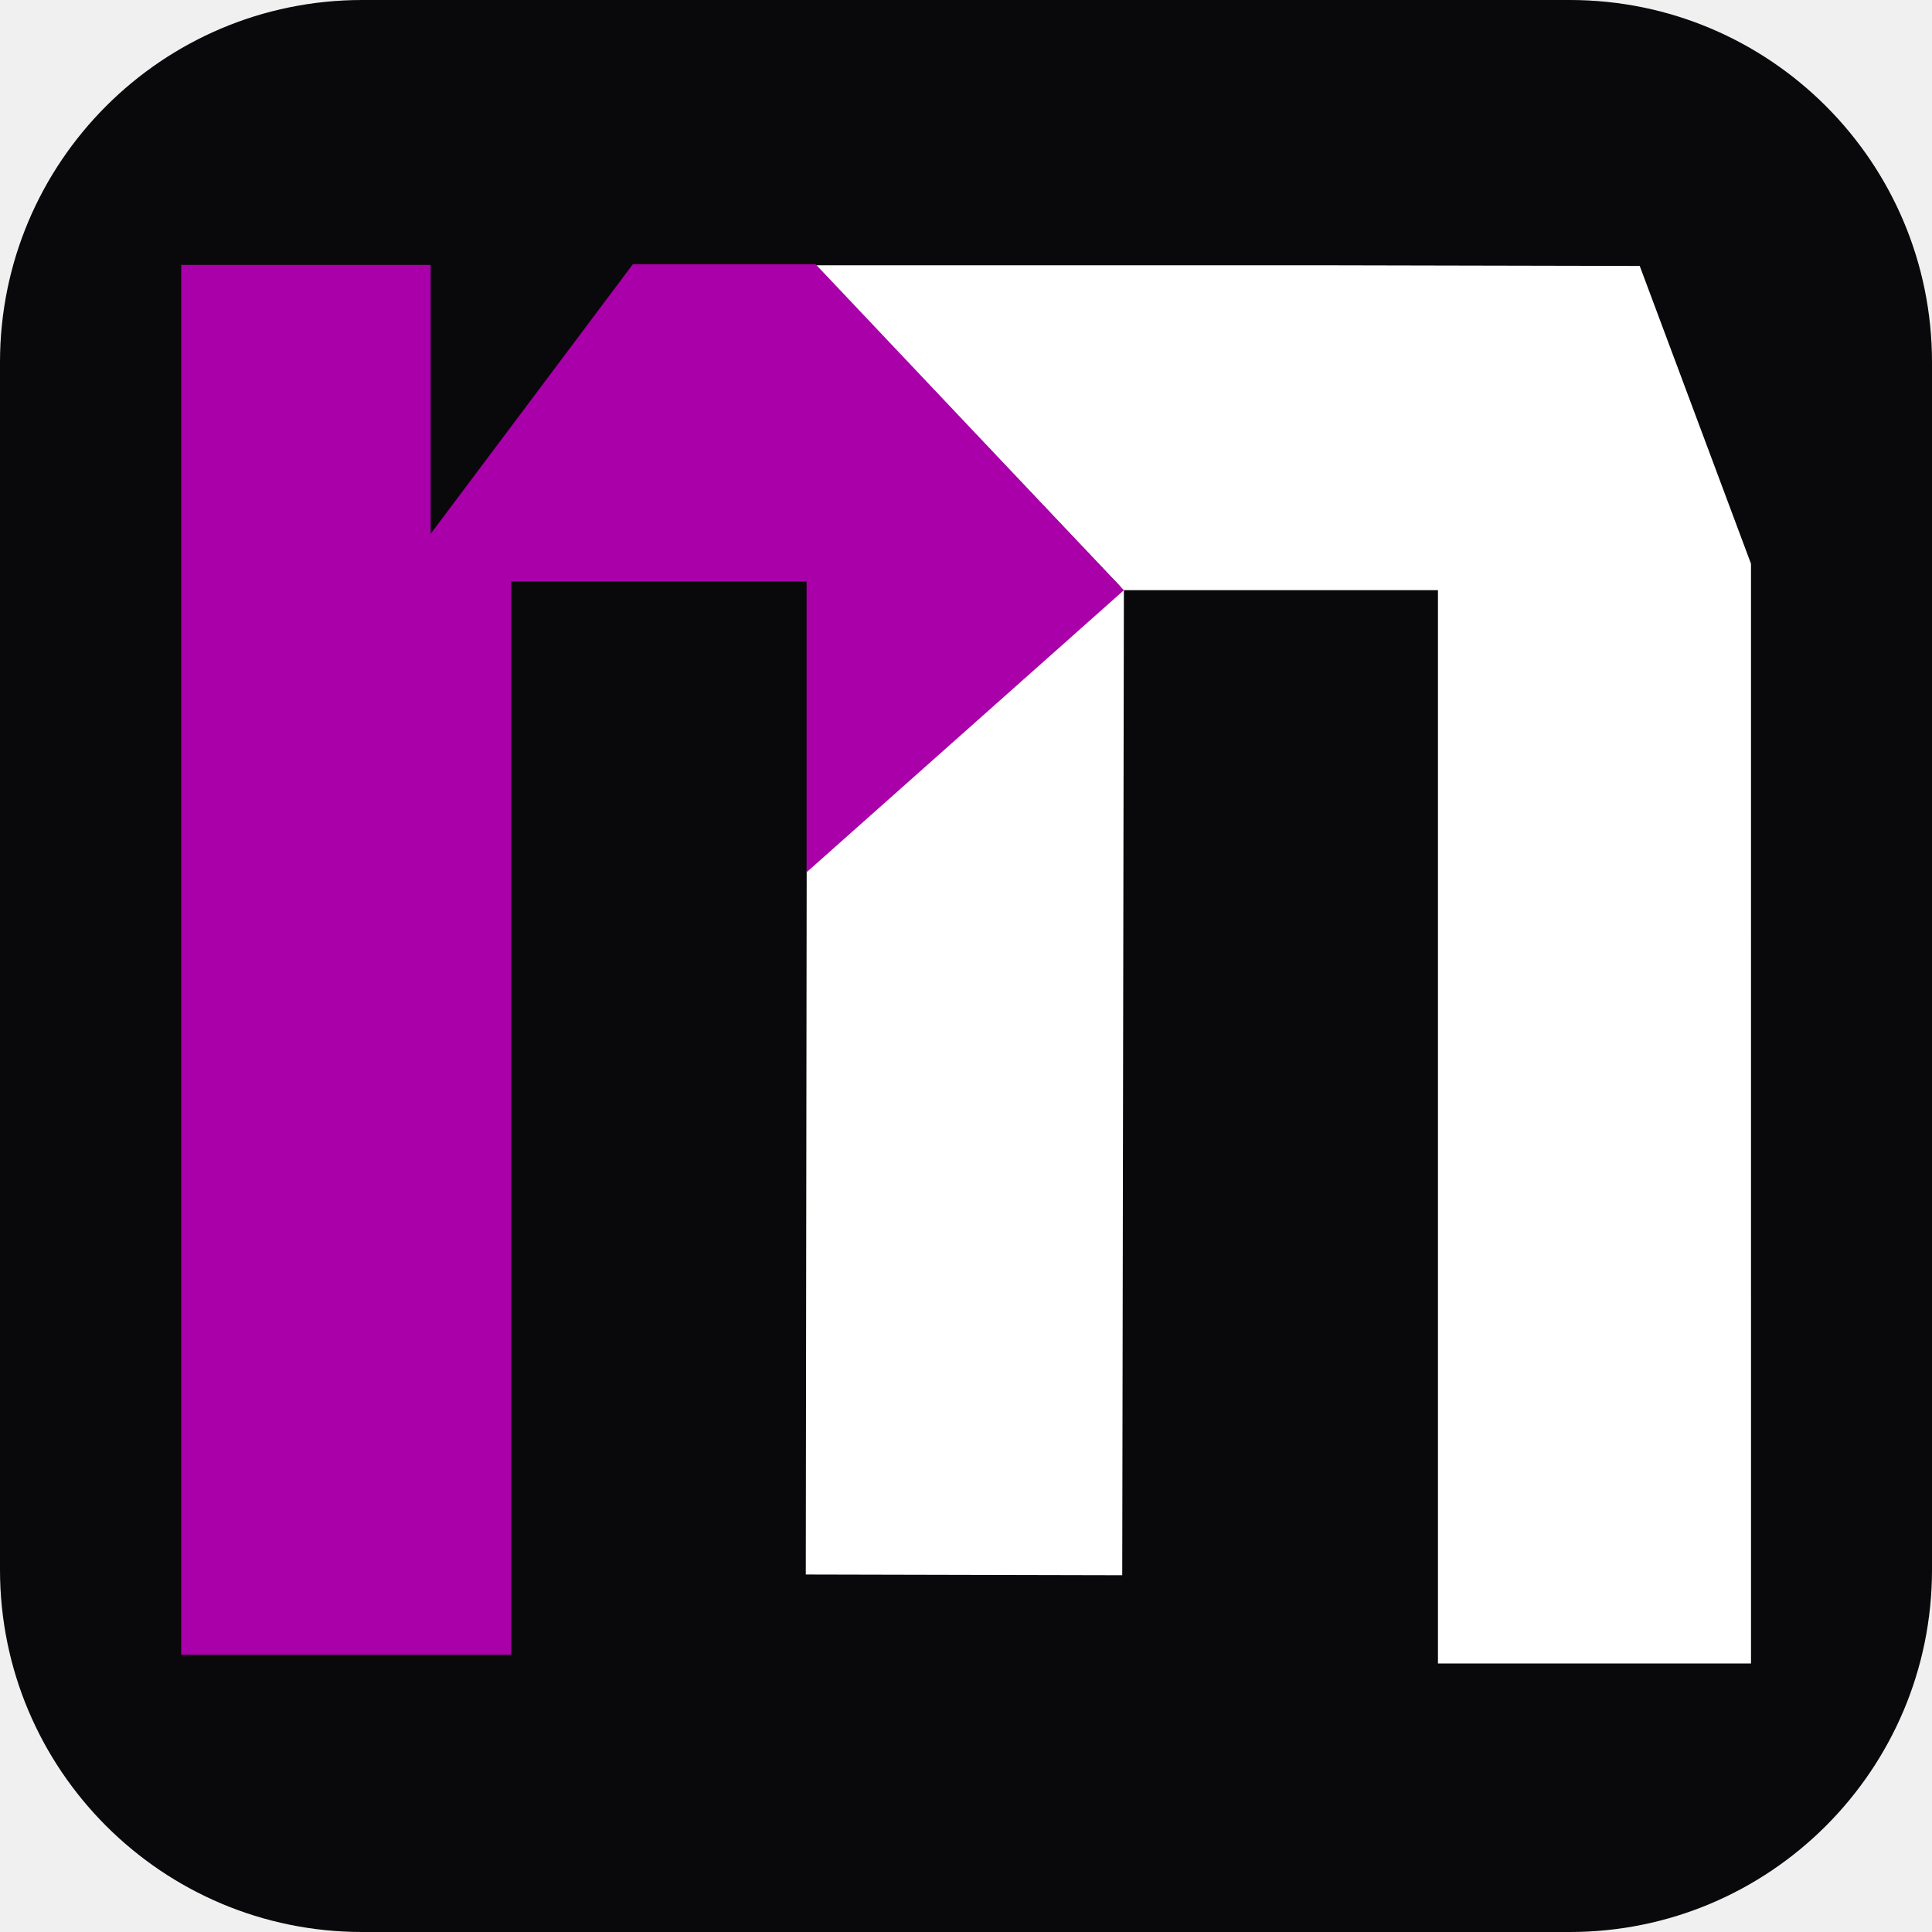
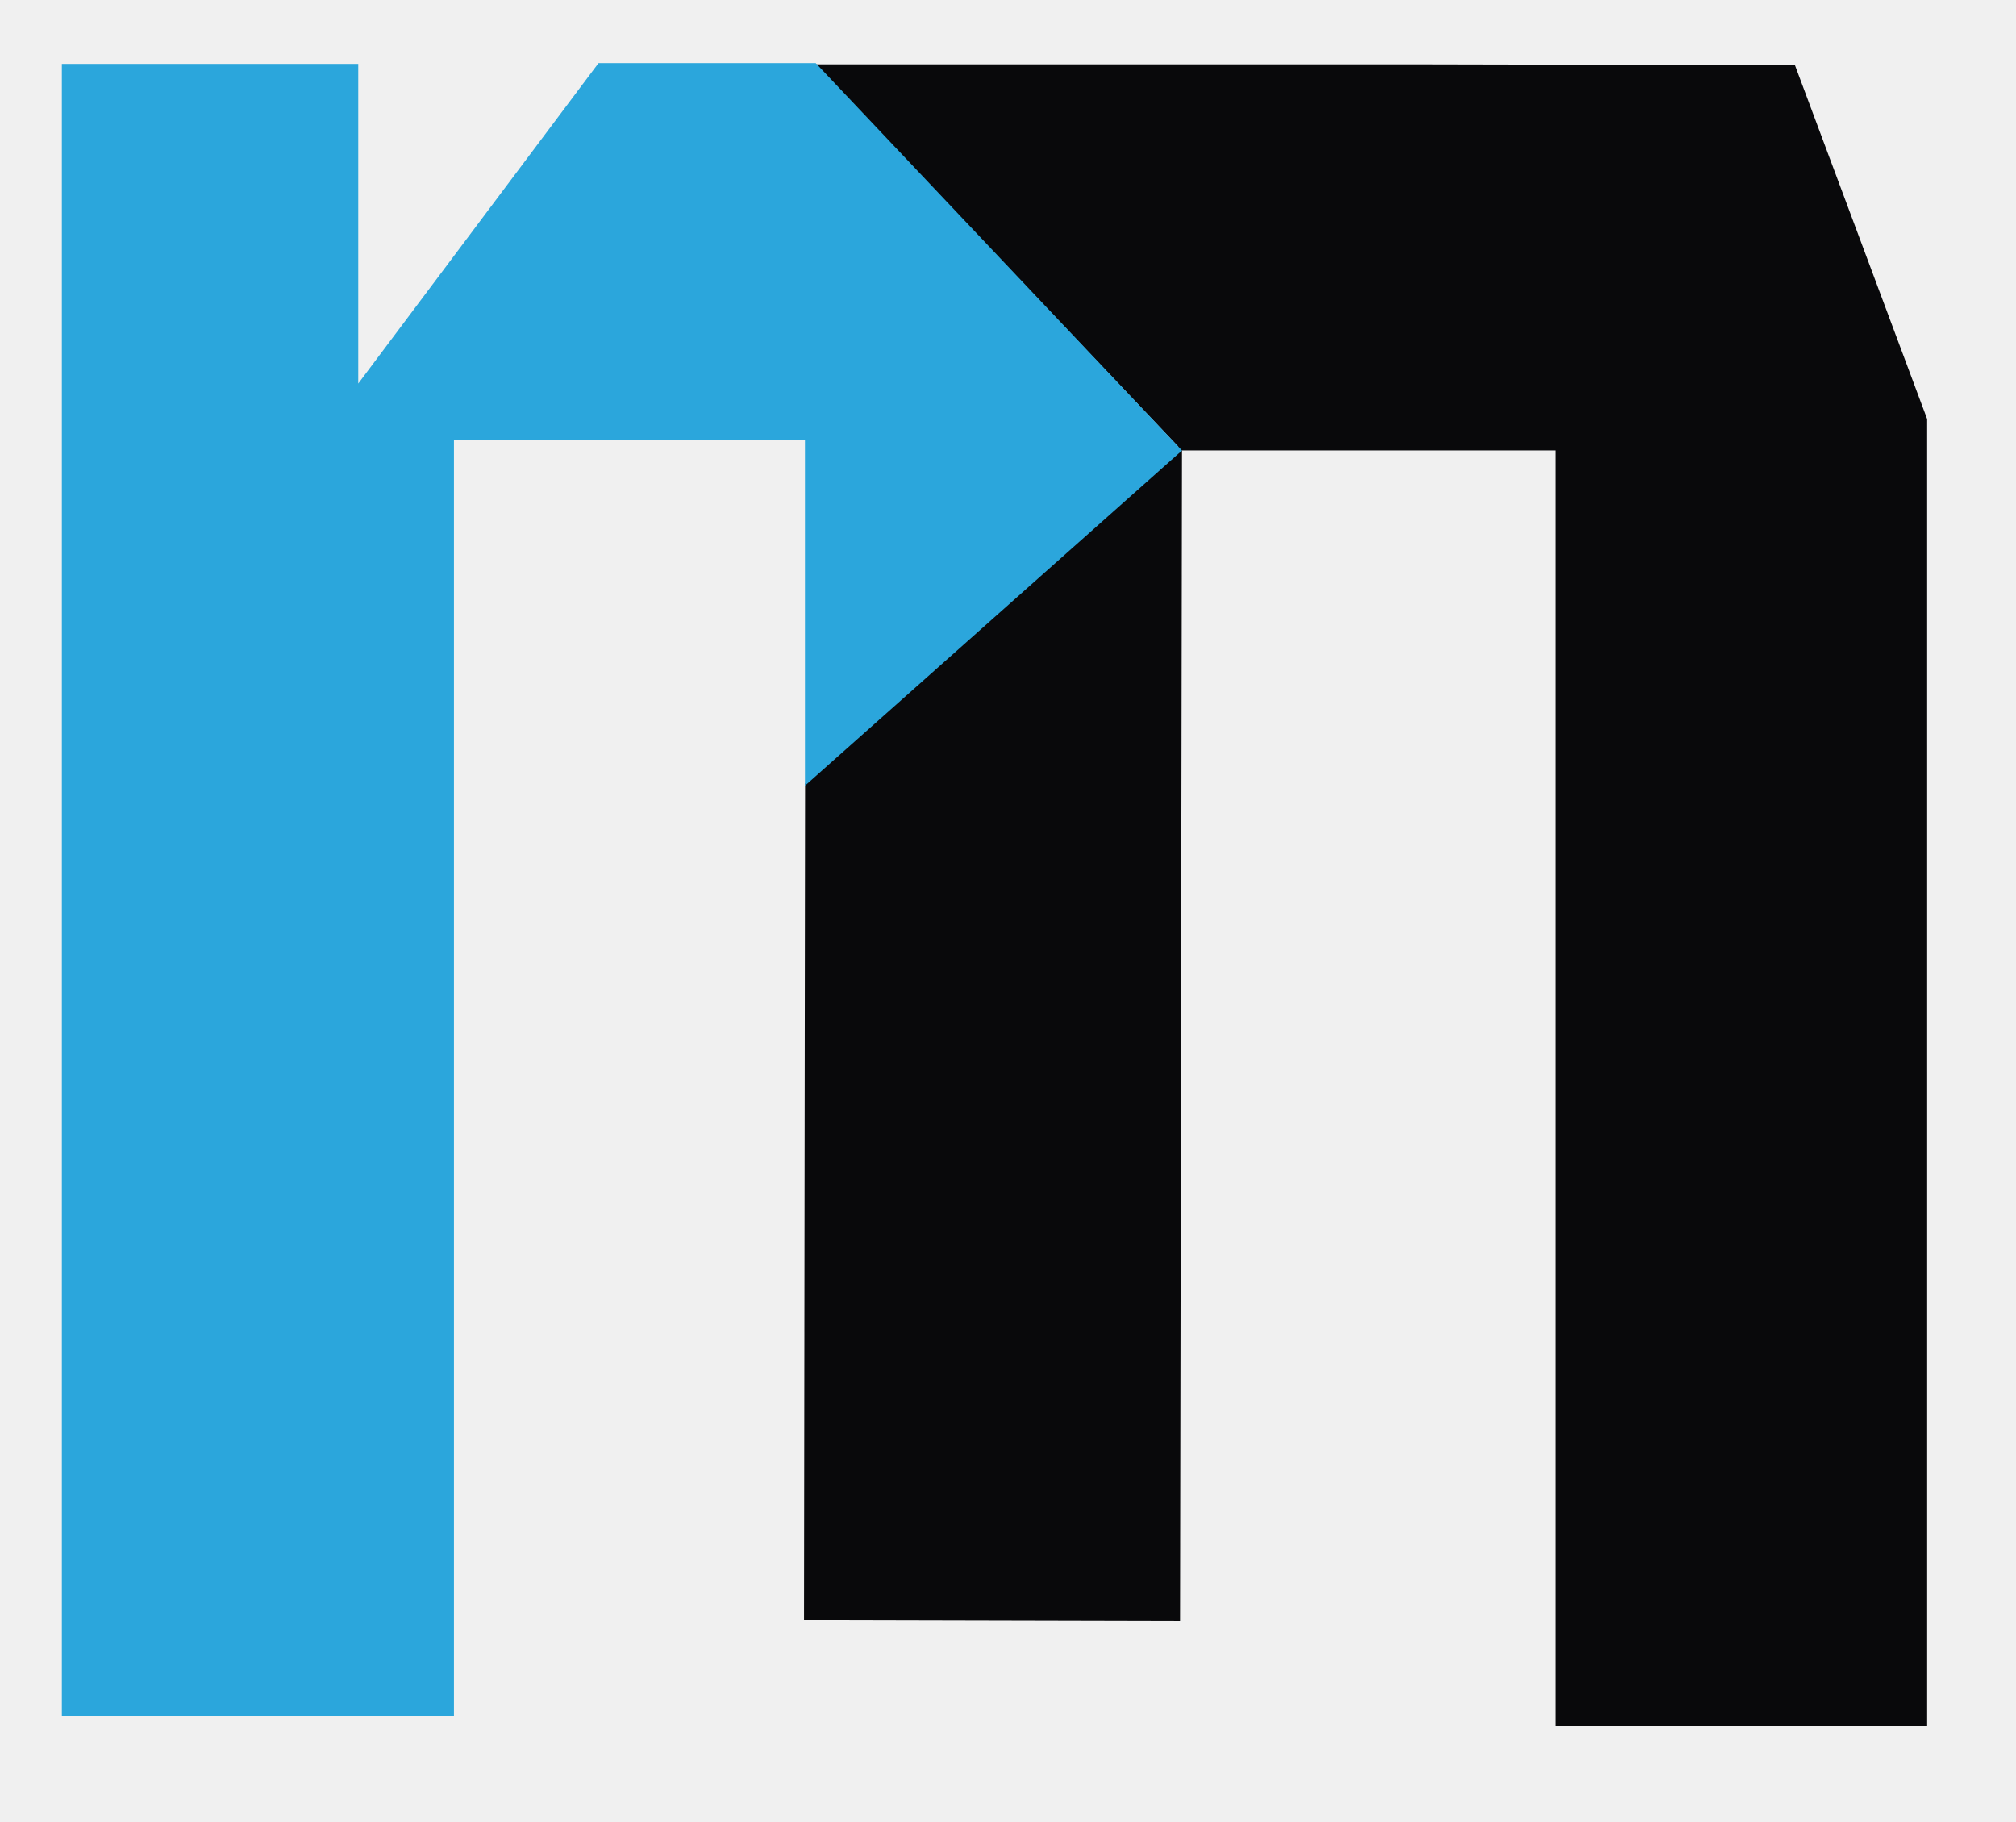
- <svg xmlns="http://www.w3.org/2000/svg" viewBox="0 0 32 32">
-   <rect width="32" height="32" rx="6" fill="#09090b" />
-   <g transform="translate(-3.3, -10.1) scale(0.1813)">
-     <path fill="#fff" d="m 120.727,199.619 -28.91,-0.067 0.082,-64.313 28.979,-26.188 z" />
-     <path fill="#fff" d="M 178.17,207.68 H 149.57 V 109.625 H 120.868 L 92.675,79.942 h 45.854 l 29.475,0.063 10.165,27.207 z" />
-     <path fill="#a900a9" d="M 34.755,206.886 H 64.902 V 108.831 H 91.889 v 6.517 20.051 L 120.877,109.631 92.717,79.85 H 76.016 L 57.545,104.484 V 79.912 H 34.755 Z" />
-   </g>
+ <svg xmlns="http://www.w3.org/2000/svg" viewBox="30 75 155 140">
+   <style>
+     .ink { fill: #09090b; }
+     @media (prefers-color-scheme: dark) {
+       .ink { fill: #ffffff; }
+     }
+   </style>
+   <path class="ink" d="m 120.727,199.619 -28.91,-0.067 0.082,-64.313 28.979,-26.188 z" />
+   <path class="ink" d="M 178.17,207.68 H 149.57 V 109.625 H 120.868 L 92.675,79.942 h 45.854 l 29.475,0.063 10.165,27.207 z" />
+   <path fill="#2ba6dc" d="M 34.755,206.886 H 64.902 V 108.831 H 91.889 v 6.517 20.051 L 120.877,109.631 92.717,79.85 H 76.016 L 57.545,104.484 V 79.912 H 34.755 Z" />
</svg>
